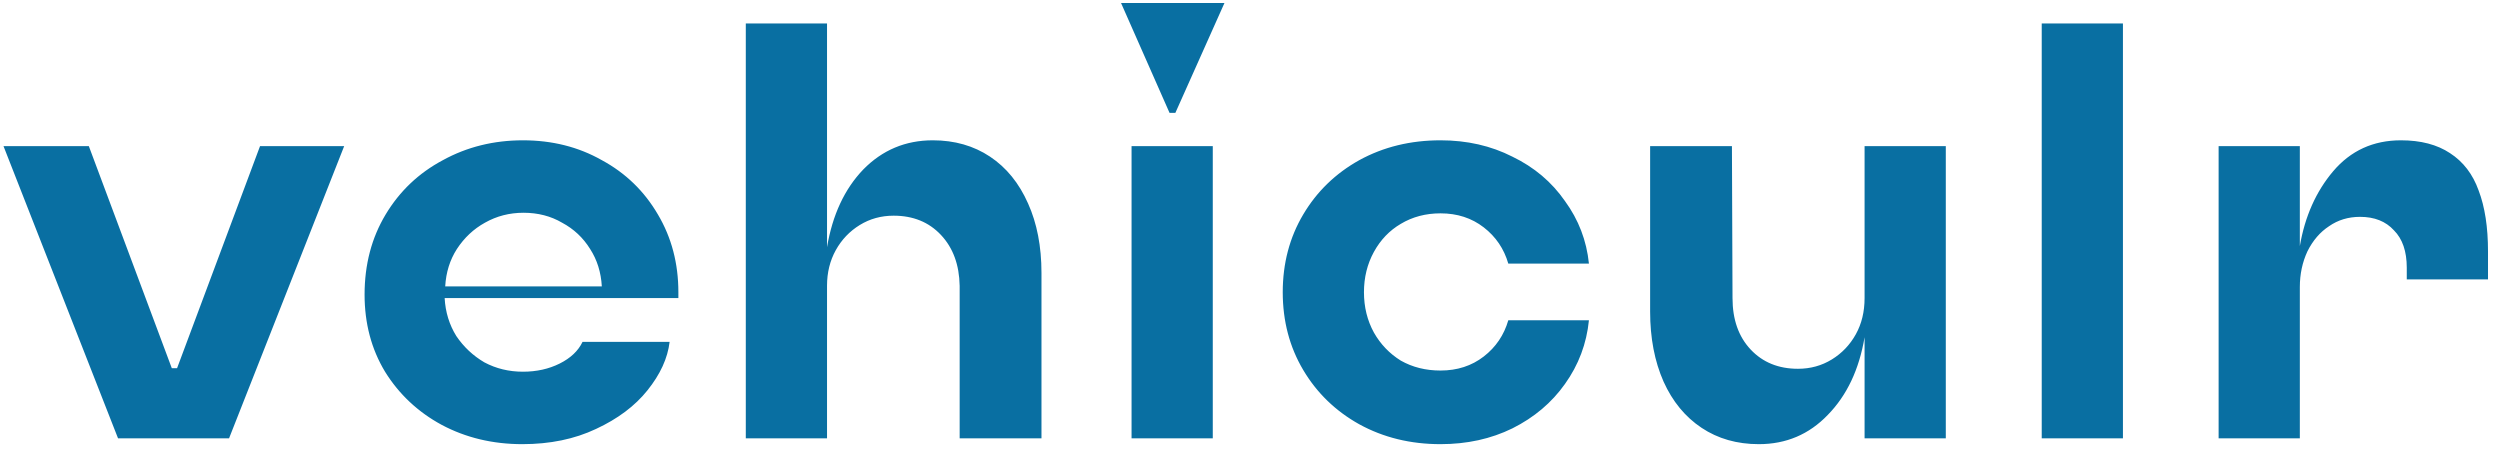
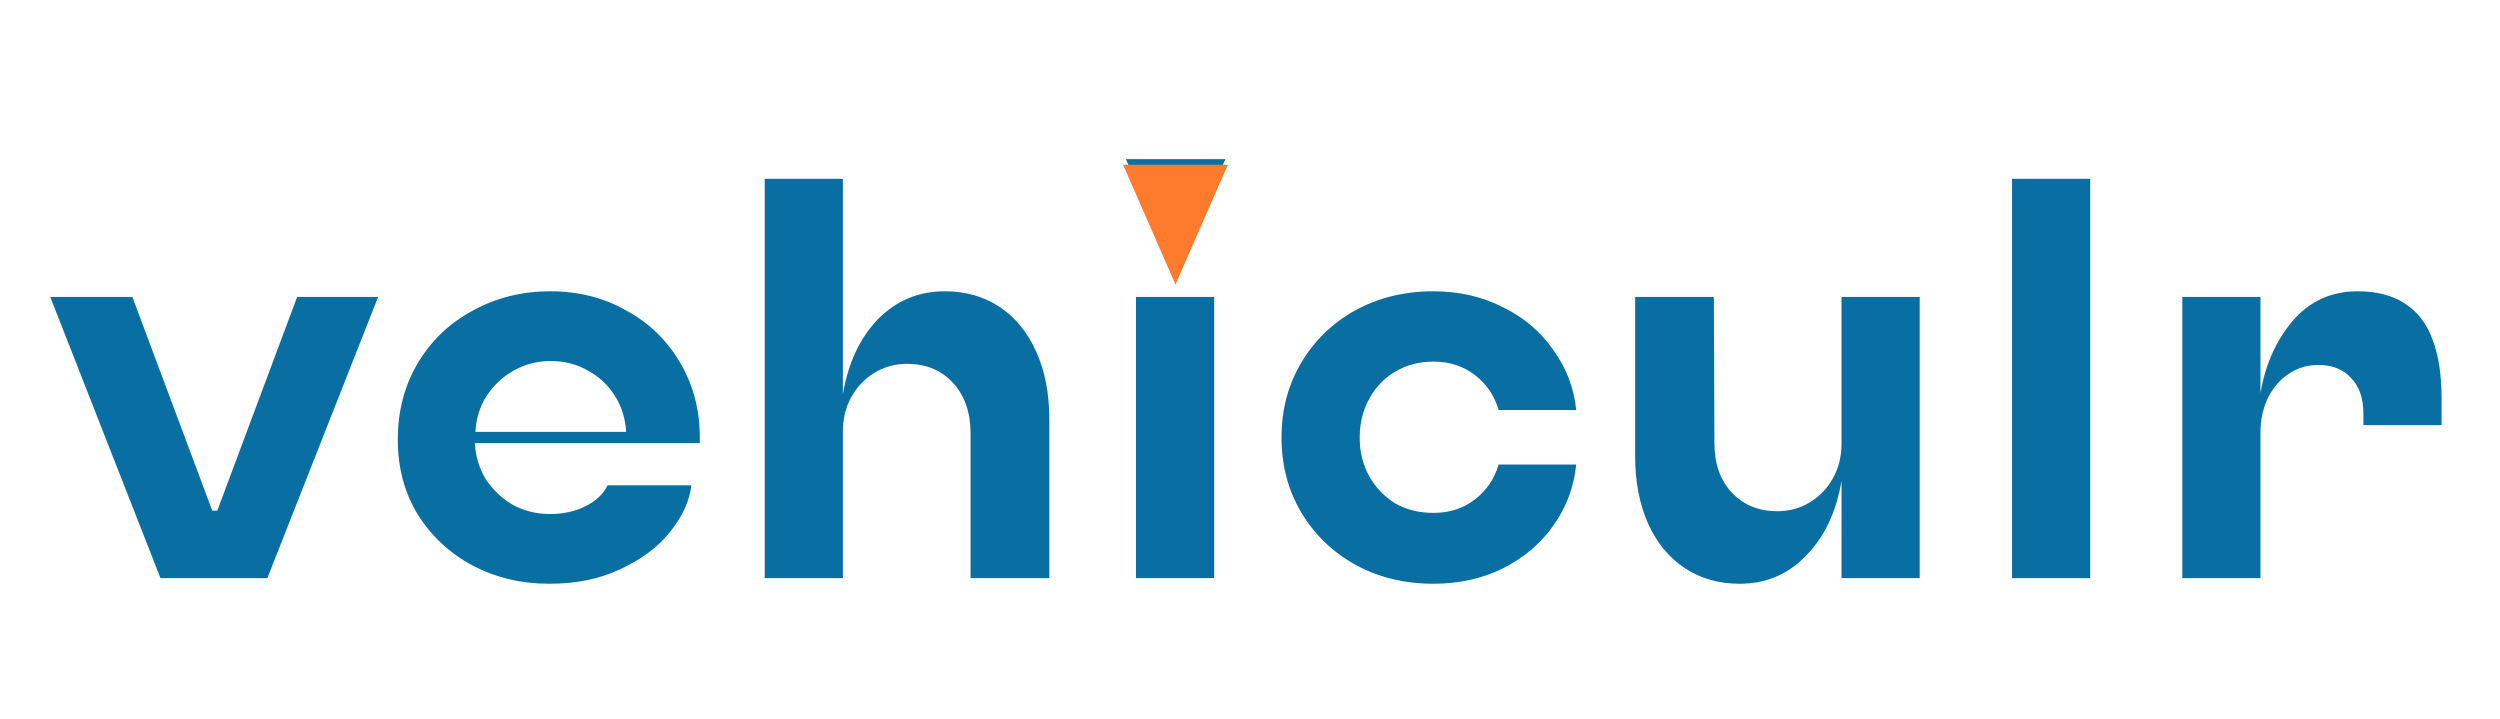
- <svg xmlns="http://www.w3.org/2000/svg" width="154" height="28" viewBox="0 0 154 28" fill="none">
-   <path d="M7.271 27L0.216 9.002H5.472L10.583 22.681H10.907L16.018 9.002H21.201L14.11 27H7.271ZM32.177 27.36C30.353 27.36 28.697 26.964 27.209 26.172C25.746 25.38 24.582 24.288 23.718 22.897C22.878 21.505 22.458 19.921 22.458 18.145C22.458 16.297 22.89 14.654 23.754 13.214C24.618 11.774 25.794 10.658 27.282 9.866C28.769 9.05 30.413 8.643 32.213 8.643C34.013 8.643 35.632 9.05 37.072 9.866C38.536 10.658 39.688 11.774 40.528 13.214C41.368 14.63 41.788 16.226 41.788 18.001C41.788 18.049 41.788 18.109 41.788 18.181C41.788 18.253 41.788 18.313 41.788 18.361H27.39C27.438 19.225 27.677 20.005 28.109 20.701C28.565 21.373 29.141 21.913 29.837 22.321C30.557 22.705 31.349 22.897 32.213 22.897C33.053 22.897 33.809 22.729 34.48 22.393C35.152 22.057 35.62 21.613 35.884 21.061H41.248C41.128 22.069 40.672 23.064 39.88 24.048C39.112 25.008 38.056 25.8 36.712 26.424C35.392 27.048 33.881 27.36 32.177 27.36ZM37.072 17.641C37.024 16.777 36.784 16.009 36.352 15.338C35.92 14.642 35.344 14.102 34.624 13.718C33.929 13.31 33.137 13.106 32.249 13.106C31.385 13.106 30.593 13.31 29.873 13.718C29.177 14.102 28.601 14.642 28.145 15.338C27.713 16.009 27.474 16.777 27.425 17.641H37.072ZM45.941 27V1.444H50.945V15.23C51.281 13.238 52.024 11.642 53.176 10.442C54.352 9.242 55.78 8.643 57.46 8.643C58.803 8.643 59.979 8.979 60.987 9.65C61.995 10.322 62.775 11.282 63.327 12.53C63.879 13.754 64.155 15.182 64.155 16.813V27H59.115V17.605C59.091 16.309 58.708 15.266 57.964 14.474C57.22 13.682 56.248 13.286 55.048 13.286C54.28 13.286 53.584 13.478 52.96 13.862C52.336 14.246 51.844 14.762 51.484 15.41C51.125 16.058 50.945 16.789 50.945 17.605V27H45.941ZM69.704 27V9.002H74.707V27H69.704ZM72.043 6.951L69.056 0.184H75.427L72.403 6.951H72.043ZM88.735 27.36C86.888 27.36 85.22 26.952 83.732 26.136C82.268 25.32 81.116 24.204 80.277 22.789C79.437 21.373 79.017 19.777 79.017 18.001C79.017 16.226 79.437 14.63 80.277 13.214C81.116 11.798 82.268 10.682 83.732 9.866C85.22 9.05 86.888 8.643 88.735 8.643C90.367 8.643 91.843 8.979 93.163 9.65C94.507 10.298 95.586 11.21 96.402 12.386C97.242 13.538 97.734 14.822 97.878 16.238H92.911C92.647 15.326 92.143 14.582 91.399 14.006C90.655 13.43 89.767 13.142 88.735 13.142C87.823 13.142 87.008 13.358 86.288 13.79C85.592 14.198 85.04 14.774 84.632 15.518C84.224 16.262 84.02 17.089 84.02 18.001C84.02 18.913 84.224 19.741 84.632 20.485C85.04 21.205 85.592 21.781 86.288 22.213C87.008 22.621 87.823 22.825 88.735 22.825C89.767 22.825 90.655 22.537 91.399 21.961C92.143 21.385 92.647 20.641 92.911 19.729H97.878C97.734 21.169 97.242 22.477 96.402 23.652C95.586 24.804 94.507 25.716 93.163 26.388C91.843 27.036 90.367 27.36 88.735 27.36ZM108.343 27.36C106.999 27.36 105.823 27.024 104.815 26.352C103.807 25.68 103.028 24.732 102.476 23.509C101.924 22.261 101.648 20.821 101.648 19.189V9.002H106.687L106.723 18.361C106.723 19.681 107.095 20.737 107.839 21.529C108.583 22.321 109.555 22.717 110.754 22.717C111.522 22.717 112.218 22.525 112.842 22.141C113.466 21.757 113.958 21.241 114.318 20.593C114.678 19.945 114.858 19.201 114.858 18.361V9.002H119.861V27H114.858V20.773C114.522 22.765 113.766 24.36 112.59 25.56C111.438 26.76 110.023 27.36 108.343 27.36ZM125.77 27V1.444H130.773V27H125.77ZM136.667 27V9.002H141.67V15.158C141.982 13.334 142.666 11.798 143.722 10.55C144.802 9.278 146.194 8.643 147.897 8.643C149.121 8.643 150.129 8.907 150.921 9.434C151.737 9.962 152.325 10.73 152.685 11.738C153.069 12.746 153.261 13.994 153.261 15.482V17.209H148.257V16.489C148.257 15.482 147.993 14.714 147.465 14.186C146.962 13.634 146.266 13.358 145.378 13.358C144.658 13.358 144.022 13.55 143.47 13.934C142.918 14.294 142.474 14.81 142.138 15.482C141.826 16.154 141.67 16.885 141.67 17.677V27H136.667Z" fill="#096FA2" />
+ <svg xmlns="http://www.w3.org/2000/svg" width="160" height="46" viewBox="0 0 160 46" fill="none">
+   <path d="M10.271 37L3.216 19.003H8.472L13.583 32.681H13.907L19.018 19.003H24.201L17.11 37H10.271ZM35.177 37.36C33.353 37.36 31.697 36.964 30.209 36.172C28.746 35.38 27.582 34.288 26.718 32.897C25.878 31.505 25.458 29.921 25.458 28.145C25.458 26.297 25.89 24.654 26.754 23.214C27.618 21.774 28.794 20.658 30.282 19.866C31.769 19.05 33.413 18.642 35.213 18.642C37.013 18.642 38.632 19.05 40.072 19.866C41.536 20.658 42.688 21.774 43.528 23.214C44.368 24.63 44.788 26.226 44.788 28.001C44.788 28.049 44.788 28.109 44.788 28.181C44.788 28.253 44.788 28.313 44.788 28.361H30.39C30.438 29.225 30.677 30.005 31.109 30.701C31.565 31.373 32.141 31.913 32.837 32.321C33.557 32.705 34.349 32.897 35.213 32.897C36.053 32.897 36.809 32.729 37.48 32.393C38.152 32.057 38.62 31.613 38.884 31.061H44.248C44.128 32.069 43.672 33.065 42.88 34.048C42.112 35.008 41.056 35.8 39.712 36.424C38.392 37.048 36.881 37.36 35.177 37.36ZM40.072 27.641C40.024 26.777 39.784 26.009 39.352 25.338C38.92 24.642 38.344 24.102 37.624 23.718C36.929 23.31 36.137 23.106 35.249 23.106C34.385 23.106 33.593 23.31 32.873 23.718C32.177 24.102 31.601 24.642 31.145 25.338C30.713 26.009 30.474 26.777 30.425 27.641H40.072ZM48.941 37V11.444H53.945V25.23C54.281 23.238 55.024 21.642 56.176 20.442C57.352 19.242 58.78 18.642 60.46 18.642C61.803 18.642 62.979 18.979 63.987 19.65C64.995 20.322 65.775 21.282 66.327 22.53C66.879 23.754 67.155 25.182 67.155 26.813V37H62.115V27.605C62.091 26.309 61.708 25.266 60.964 24.474C60.22 23.682 59.248 23.286 58.048 23.286C57.28 23.286 56.584 23.478 55.96 23.862C55.336 24.246 54.844 24.762 54.484 25.41C54.125 26.058 53.945 26.789 53.945 27.605V37H48.941ZM72.704 37V19.003H77.707V37H72.704ZM75.043 16.951L72.056 10.184H78.427L75.403 16.951H75.043ZM91.735 37.36C89.888 37.36 88.22 36.952 86.732 36.136C85.268 35.32 84.116 34.204 83.277 32.789C82.437 31.373 82.017 29.777 82.017 28.001C82.017 26.226 82.437 24.63 83.277 23.214C84.116 21.798 85.268 20.682 86.732 19.866C88.22 19.05 89.888 18.642 91.735 18.642C93.367 18.642 94.843 18.979 96.163 19.65C97.507 20.298 98.586 21.21 99.402 22.386C100.242 23.538 100.734 24.822 100.878 26.238H95.911C95.647 25.326 95.143 24.582 94.399 24.006C93.655 23.43 92.767 23.142 91.735 23.142C90.823 23.142 90.008 23.358 89.288 23.79C88.592 24.198 88.04 24.774 87.632 25.518C87.224 26.262 87.02 27.089 87.02 28.001C87.02 28.913 87.224 29.741 87.632 30.485C88.04 31.205 88.592 31.781 89.288 32.213C90.008 32.621 90.823 32.825 91.735 32.825C92.767 32.825 93.655 32.537 94.399 31.961C95.143 31.385 95.647 30.641 95.911 29.729H100.878C100.734 31.169 100.242 32.477 99.402 33.653C98.586 34.804 97.507 35.716 96.163 36.388C94.843 37.036 93.367 37.36 91.735 37.36ZM111.343 37.36C109.999 37.36 108.823 37.024 107.815 36.352C106.807 35.68 106.028 34.732 105.476 33.508C104.924 32.261 104.648 30.821 104.648 29.189V19.003H109.687L109.723 28.361C109.723 29.681 110.095 30.737 110.839 31.529C111.583 32.321 112.555 32.717 113.754 32.717C114.522 32.717 115.218 32.525 115.842 32.141C116.466 31.757 116.958 31.241 117.318 30.593C117.678 29.945 117.858 29.201 117.858 28.361V19.003H122.861V37H117.858V30.773C117.522 32.765 116.766 34.36 115.59 35.56C114.438 36.76 113.023 37.36 111.343 37.36ZM128.77 37V11.444H133.773V37H128.77ZM139.667 37V19.003H144.67V25.158C144.982 23.334 145.666 21.798 146.722 20.55C147.802 19.279 149.194 18.642 150.897 18.642C152.121 18.642 153.129 18.907 153.921 19.434C154.737 19.962 155.325 20.73 155.685 21.738C156.069 22.746 156.261 23.994 156.261 25.482V27.209H151.257V26.489C151.257 25.482 150.993 24.714 150.465 24.186C149.962 23.634 149.266 23.358 148.378 23.358C147.658 23.358 147.022 23.55 146.47 23.934C145.918 24.294 145.474 24.81 145.138 25.482C144.826 26.154 144.67 26.885 144.67 27.677V37H139.667Z" fill="#096FA2" />
+   <path d="M78.583 10.542L75.229 18.208L71.875 10.542H78.583Z" fill="#FE7B2D" />
</svg>
